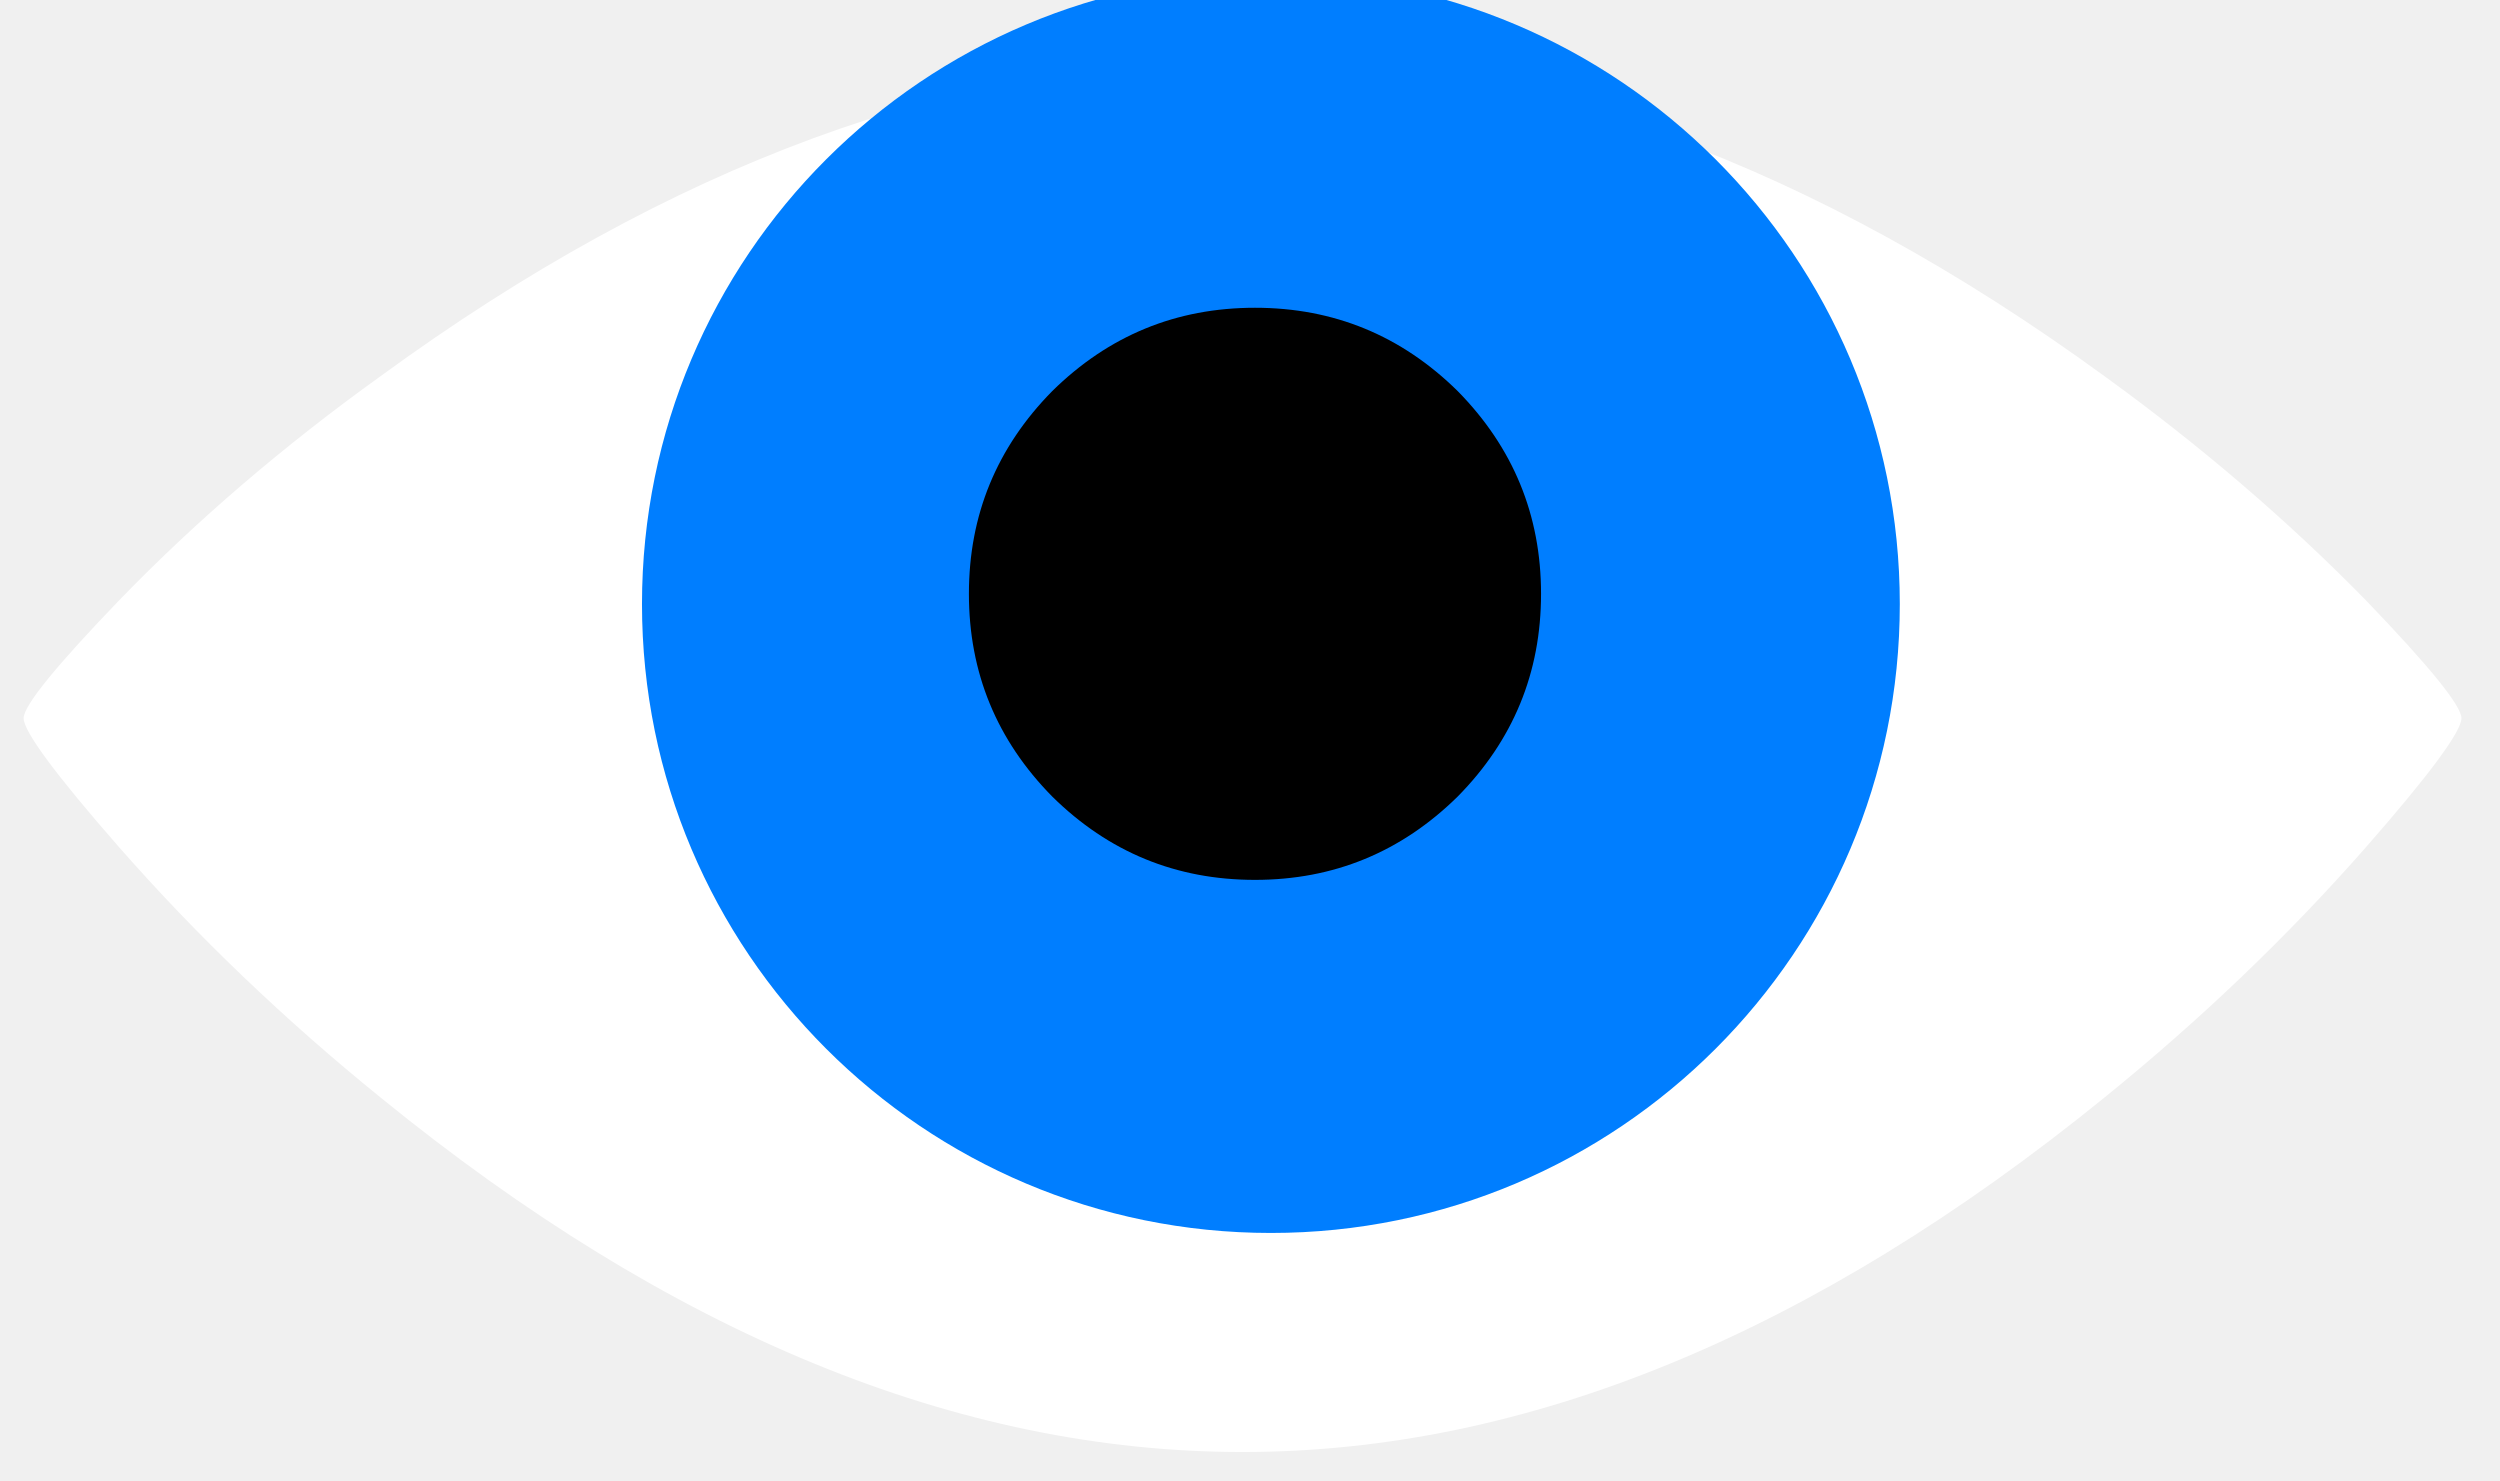
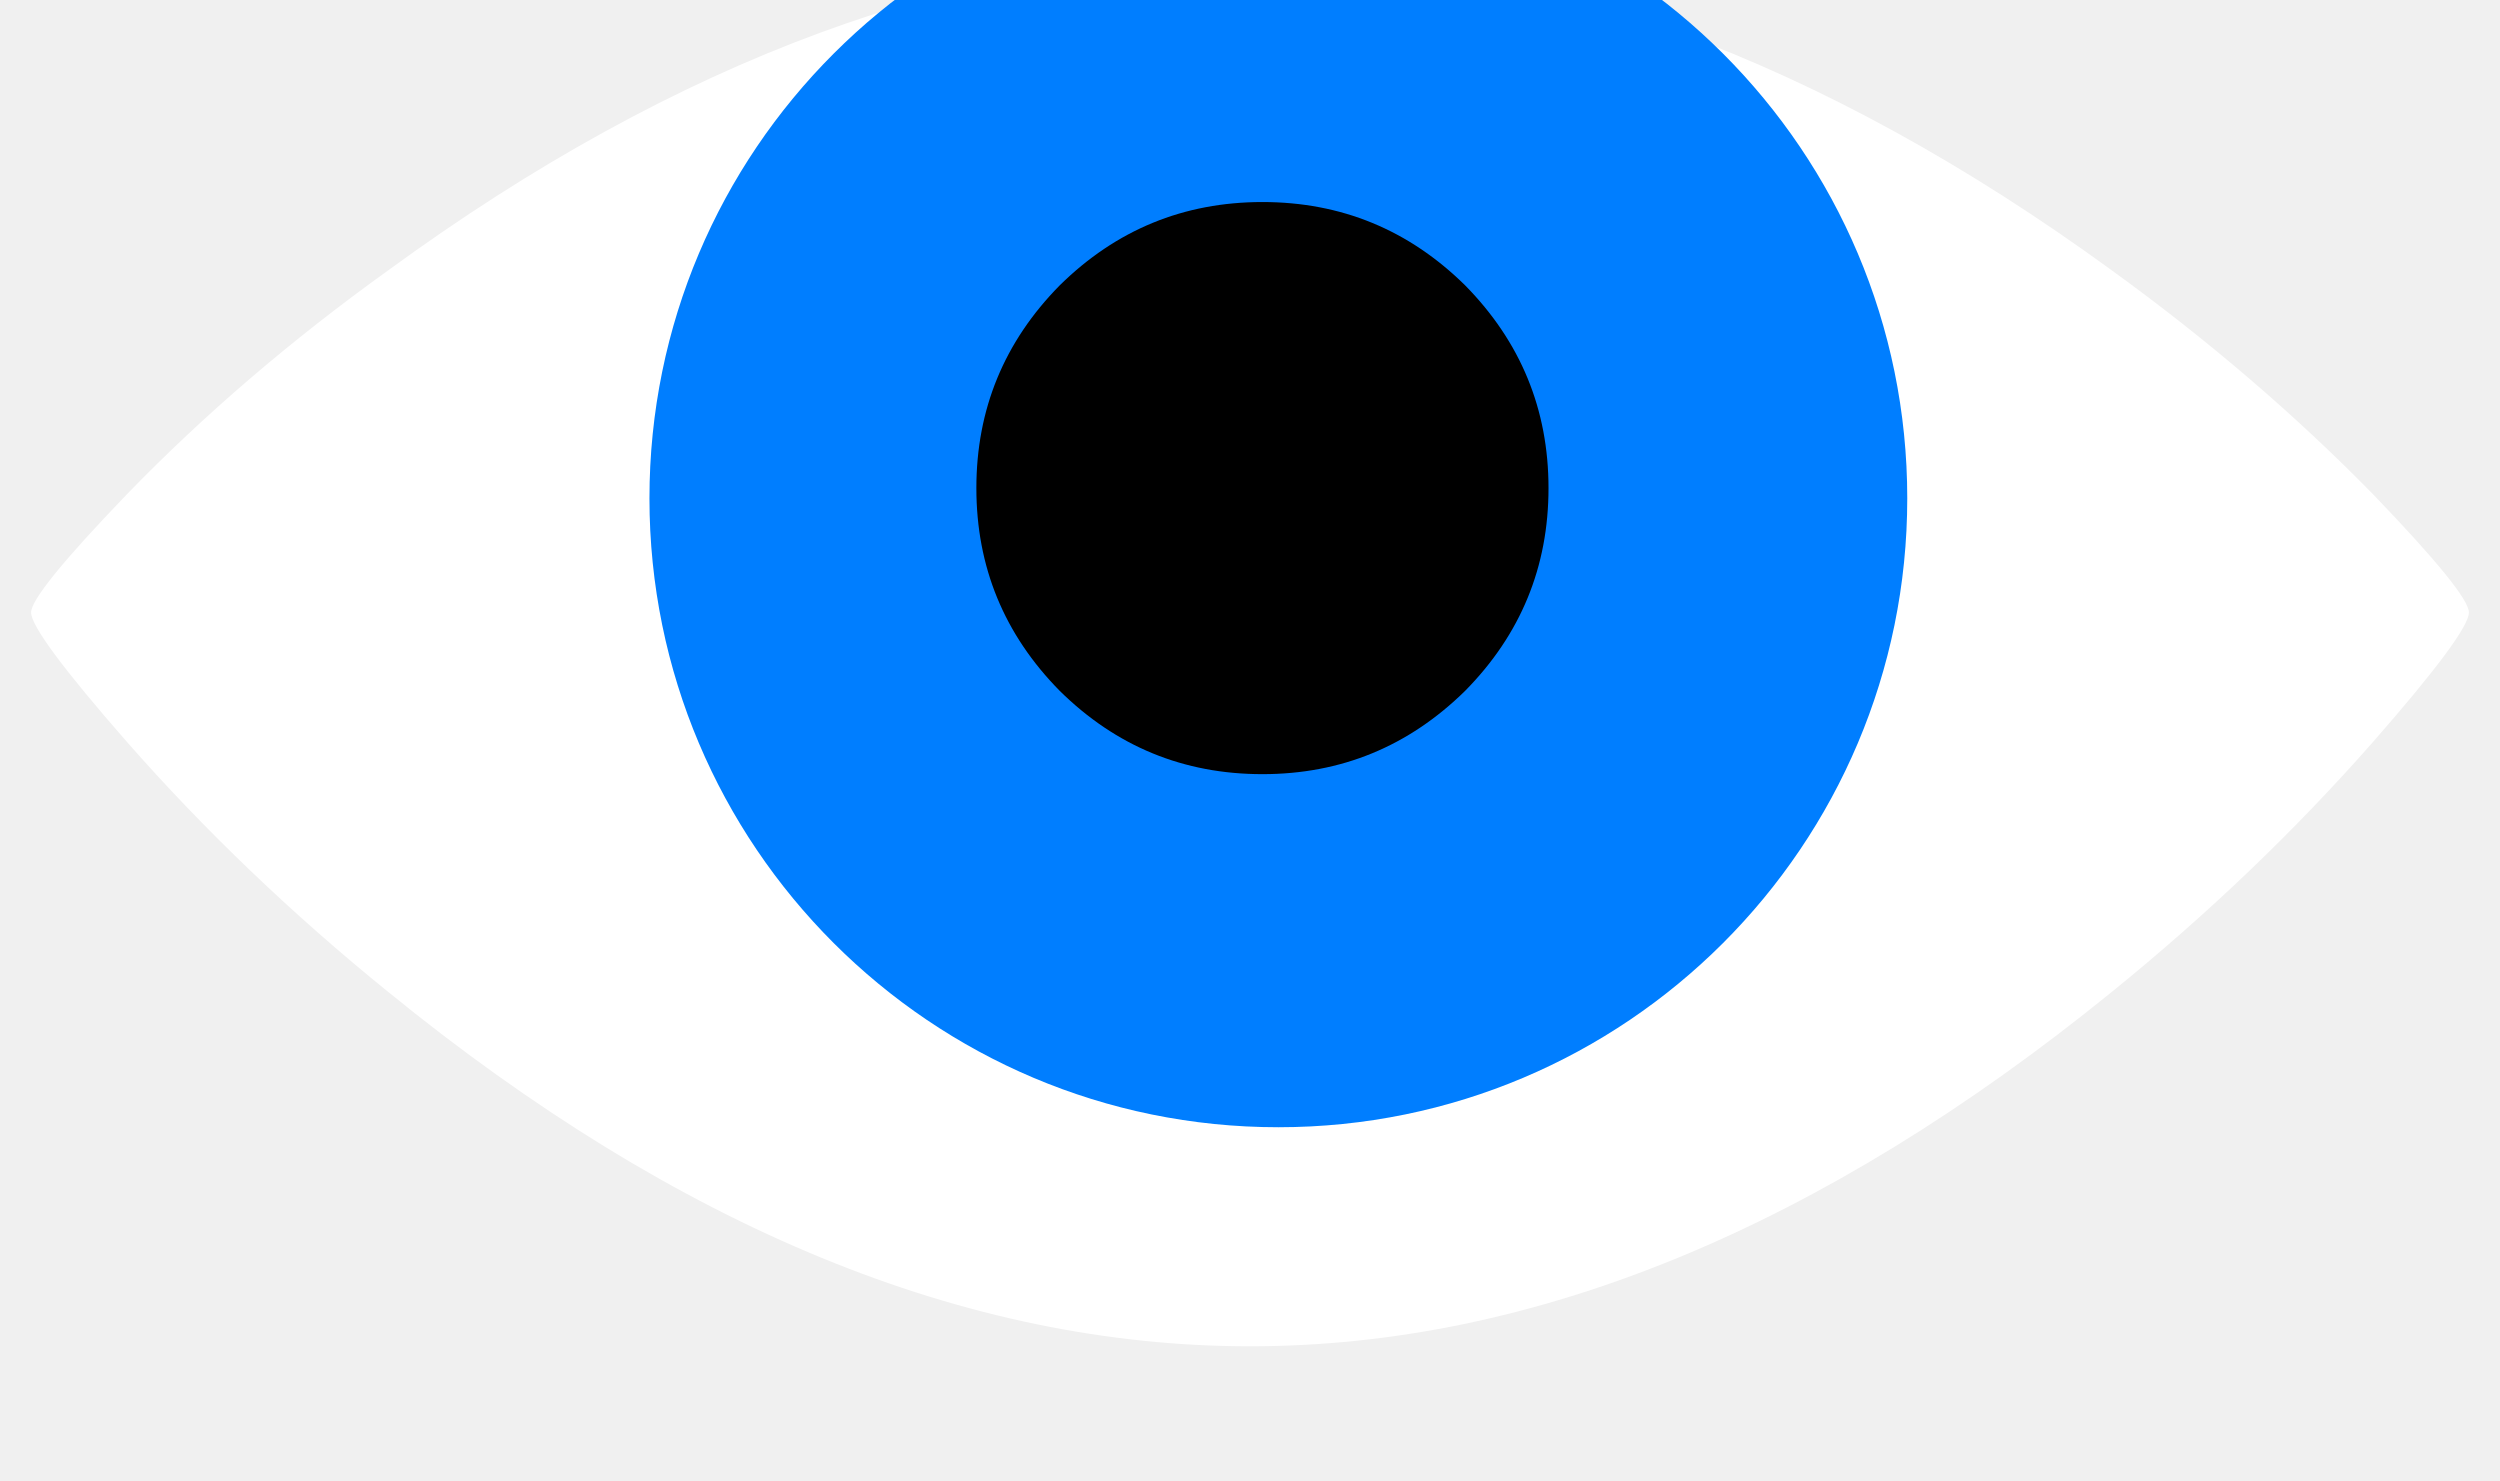
- <svg xmlns="http://www.w3.org/2000/svg" version="1.1" x="0px" y="0px" width="100.5px" height="59.5px" viewBox="0 0 100.5 59.5" enable-background="new 0 0 100.5 59.5" xml:space="preserve">
-   <g id="eye-open">
-     <path fill="#FFFFFF" d="M0.95,28.872c0-0.5,1.283-2.083,3.85-4.75c3.1-3.2,6.6-6.2,10.5-9c11.633-8.5,23.184-12.75,34.65-12.75   c11.433,0,22.983,4.25,34.649,12.75c3.866,2.8,7.366,5.8,10.5,9c2.565,2.667,3.851,4.25,3.851,4.75c0,0.533-1.283,2.267-3.851,5.2   c-3.134,3.566-6.634,6.916-10.5,10.049c-11.699,9.5-23.25,14.25-34.649,14.25c-11.434,0-22.983-4.75-34.65-14.25   c-3.867-3.133-7.367-6.482-10.5-10.049C2.233,31.139,0.95,29.405,0.95,28.872z" />
-     <circle fill="#007EFF" cx="51.09" cy="24.283" r="25.282" />
-     <path d="M42.3,15.722c2.267-2.233,4.983-3.35,8.15-3.35c3.166,0,5.883,1.117,8.149,3.35c2.231,2.267,3.351,4.983,3.351,8.15   s-1.117,5.884-3.351,8.149c-2.269,2.232-4.983,3.35-8.149,3.35c-3.167,0-5.883-1.113-8.15-3.35c-2.233-2.266-3.35-4.982-3.35-8.149   S40.067,17.989,42.3,15.722z" />
+ <svg xmlns="http://www.w3.org/2000/svg" version="1.1" id="Layer_1" x="0px" y="0px" width="100.5px" height="59.5px" viewBox="0 0 100.5 59.5" enable-background="new 0 0 100.5 59.5" xml:space="preserve">
+   <g id="eye-open_1_">
+     <path fill="#FFFFFF" d="M1.25,24.622c0-0.5,1.283-2.083,3.85-4.75c3.1-3.2,6.6-6.2,10.5-9c11.633-8.5,23.184-12.75,34.65-12.75   c11.433,0,22.983,4.25,34.649,12.75c3.865,2.8,7.365,5.8,10.5,9c2.564,2.667,3.851,4.25,3.851,4.75c0,0.533-1.283,2.267-3.851,5.2   c-3.135,3.566-6.635,6.916-10.5,10.049c-11.699,9.5-23.25,14.25-34.649,14.25c-11.434,0-22.983-4.75-34.65-14.25   c-3.867-3.133-7.367-6.482-10.5-10.049C2.533,26.889,1.25,25.155,1.25,24.622z" />
+     <circle fill="#007EFF" cx="51.39" cy="20.033" r="25.282" />
+     <path d="M42.6,11.472c2.267-2.233,4.983-3.35,8.15-3.35c3.166,0,5.883,1.117,8.149,3.35c2.23,2.267,3.351,4.983,3.351,8.15   s-1.117,5.884-3.351,8.149c-2.27,2.231-4.983,3.35-8.149,3.35c-3.167,0-5.883-1.113-8.15-3.35c-2.233-2.267-3.35-4.982-3.35-8.149   S40.367,13.739,42.6,11.472z" />
  </g>
  <g id="eye-lid">
    <g id="_x31_" display="none">
-       <path display="inline" fill="#007EFF" d="M17.642,8.676c10.733-6.867,21.467-10.3,32.2-10.3c5.768,0,11.852,1,18.249,3    c6.269,1.934,11.918,4.517,16.951,7.75c5.231,3.367,9.033,6.95,11.399,10.75c1.397,2.232,2.267,3.899,2.601,5    c0.467,1.467,0.416,3.05-0.149,4.75c-5.101-6.601-11.666-12.384-19.699-17.351c-9.834-6.1-19.467-9.15-28.9-9.15    c-8.799,0-18.283,2.95-28.449,8.85c-8.9,5.166-16,11.033-21.3,17.6C1.309,22.442,7.009,15.476,17.642,8.676z" />
+       <path display="inline" fill="#007EFF" d="M17.517,7.234c10.733-6.867,21.467-10.3,32.2-10.3c5.767,0,11.851,1,18.25,3    c6.268,1.934,11.918,4.517,16.951,7.75c5.23,3.367,9.033,6.95,11.398,10.75c1.396,2.232,2.268,3.899,2.602,5    c0.467,1.467,0.416,3.05-0.15,4.75c-5.1-6.601-11.666-12.384-19.699-17.351c-9.834-6.1-19.467-9.15-28.899-9.15    c-8.799,0-18.283,2.95-28.449,8.85c-8.9,5.166-16,11.033-21.3,17.6C1.184,21,6.883,14.035,17.517,7.234z" />
    </g>
    <g id="_x32_" display="none">
-       <path display="inline" fill="#007EFF" d="M23.493,15.7c-10.267,3.8-17.8,8.283-22.6,13.45C2.126,22.217,7.926,15.5,18.293,9    c10.633-6.667,21.25-10,31.85-10c5.766,0,11.85,1,18.25,3c6.299,1.934,11.949,4.517,16.949,7.75    c5.234,3.367,9.033,6.95,11.4,10.75c1.434,2.3,2.301,3.9,2.6,4.8c0.434,1.334,0.334,2.734-0.299,4.2    c-6.768-5.466-14.65-10.033-23.65-13.7c-8.133-4.2-16.551-6.3-25.25-6.3C41.743,9.5,32.859,11.567,23.493,15.7z" />
+       <path display="inline" fill="#007EFF" d="M23.368,14.259c-10.267,3.8-17.8,8.283-22.6,13.45C2,20.775,7.8,14.059,18.167,7.559    c10.633-6.667,21.25-10,31.85-10c5.767,0,11.851,1,18.249,3c6.299,1.934,11.949,4.517,16.949,7.75    c5.234,3.367,9.033,6.95,11.4,10.75c1.434,2.3,2.301,3.9,2.6,4.8c0.434,1.334,0.334,2.734-0.299,4.2    c-6.768-5.466-14.65-10.033-23.65-13.7c-8.133-4.2-16.551-6.3-25.249-6.3C41.618,8.059,32.733,10.125,23.368,14.259z" />
    </g>
    <g id="_x33_" display="none">
-       <path display="inline" fill="#007EFF" d="M24.879,20.083c-11.7,2.4-19.683,5.483-23.95,9.25c1.7-6.7,7.6-13.167,17.7-19.4    c10.5-6.434,21.017-9.65,31.55-9.65c5.766,0,11.85,1,18.25,3c6.334,1.966,11.981,4.55,16.948,7.75    c5.231,3.333,9.033,6.917,11.399,10.75c1.467,2.333,2.316,3.884,2.551,4.649c0.436,1.2,0.281,2.384-0.45,3.551    c-8.399-4.334-17.601-7.65-27.601-9.95c-6.434-2.333-13.616-3.5-21.549-3.5C41.729,16.533,33.446,17.716,24.879,20.083z" />
+       <path display="inline" fill="#007EFF" d="M24.753,18.642c-11.7,2.4-19.683,5.483-23.95,9.25c1.7-6.7,7.6-13.167,17.7-19.4    c10.5-6.434,21.017-9.65,31.55-9.65c5.766,0,11.85,1,18.25,3c6.334,1.966,11.98,4.55,16.947,7.75    c5.23,3.333,9.033,6.917,11.398,10.75c1.469,2.333,2.316,3.884,2.553,4.649c0.436,1.2,0.279,2.384-0.451,3.551    c-8.398-4.334-17.602-7.65-27.602-9.95c-6.434-2.333-13.615-3.5-21.548-3.5C41.604,15.092,33.32,16.274,24.753,18.642z" />
    </g>
    <g id="_x34_" display="none">
-       <path display="inline" fill="#007EFF" d="M48.976,23.433c-7.601,0-15.284,0.301-23.051,0.9c-13.066,1.033-21.483,2.733-25.25,5.1    c2.167-6.5,8.167-12.716,18-18.649c10.4-6.233,20.8-9.35,31.201-9.35c5.767,0,11.849,1,18.249,3    c6.367,1.967,12.018,4.55,16.951,7.75c5.232,3.333,9.033,6.917,11.398,10.75c1.5,2.4,2.352,3.884,2.551,4.45    c0.398,1.067,0.199,2.067-0.602,3c-10.064-3.2-20.584-5.3-31.551-6.3C62.143,23.65,56.175,23.433,48.976,23.433z" />
+       <path display="inline" fill="#007EFF" d="M48.851,21.992c-7.601,0-15.284,0.301-23.051,0.9c-13.066,1.033-21.483,2.733-25.25,5.1    c2.167-6.5,8.167-12.716,18-18.649c10.4-6.233,20.8-9.35,31.201-9.35c5.766,0,11.848,1,18.249,3    c6.367,1.967,12.018,4.55,16.951,7.75c5.232,3.333,9.033,6.917,11.398,10.75c1.5,2.4,2.352,3.884,2.551,4.45    c0.398,1.067,0.199,2.067-0.602,3c-10.064-3.2-20.584-5.3-31.551-6.3C62.017,22.208,56.05,21.992,48.851,21.992z" />
    </g>
    <g id="_x35_" display="none">
-       <path display="inline" fill="#007EFF" d="M27.375,29.933c-12.067-0.301-20.867-0.5-26.4-0.601c2.167-6.5,8.167-12.716,18-18.65    c10.4-6.233,20.8-9.35,31.2-9.35c5.769,0,11.851,1,18.25,3c6.367,1.967,12.019,4.55,16.951,7.75    c5.231,3.333,9.033,6.917,11.397,10.75c1.5,2.4,2.353,3.884,2.552,4.45c0.399,1.066,0.198,2.066-0.601,3    c-10.468-0.267-21.166-0.316-32.101-0.15c-5.467,0.234-11.418,0.353-17.851,0.353C42.375,30.484,35.242,30.299,27.375,29.933z" />
+       <path display="inline" fill="#007EFF" d="M27.25,28.492c-12.067-0.301-20.867-0.5-26.4-0.601c2.167-6.5,8.167-12.716,18-18.65    c10.4-6.233,20.8-9.35,31.2-9.35c5.768,0,11.85,1,18.25,3c6.367,1.967,12.018,4.55,16.951,7.75    c5.23,3.333,9.033,6.917,11.396,10.75c1.5,2.4,2.354,3.884,2.553,4.45c0.398,1.066,0.197,2.066-0.602,3    c-10.469-0.267-21.166-0.316-32.102-0.15c-5.467,0.234-11.418,0.353-17.851,0.353C42.25,29.043,35.117,28.857,27.25,28.492z" />
    </g>
    <g id="_x36_" display="none">
-       <path display="inline" fill="#007EFF" d="M28.575,35.148c-11.133-1.633-20.333-3.717-27.6-6.25c2.167-6.5,8.167-12.717,18-18.65    c10.4-6.233,20.8-9.35,31.2-9.35c5.767,0,11.851,1,18.25,3c6.366,1.967,12.017,4.55,16.95,7.75    c5.232,3.333,9.033,6.917,11.398,10.75c1.5,2.4,2.352,3.883,2.552,4.45c0.399,1.066,0.198,2.066-0.601,3    c-10.899,2.699-21.802,4.699-32.701,6c-6.198,0.933-12.115,1.397-17.75,1.397C43.075,37.249,36.509,36.549,28.575,35.148z" />
+       <path display="inline" fill="#007EFF" d="M28.45,33.707c-11.133-1.633-20.333-3.717-27.6-6.25c2.167-6.5,8.167-12.717,18-18.65    c10.4-6.233,20.8-9.35,31.2-9.35c5.766,0,11.85,1,18.25,3c6.365,1.967,12.016,4.55,16.949,7.75    c5.232,3.333,9.033,6.917,11.398,10.75c1.5,2.4,2.352,3.883,2.553,4.45c0.398,1.066,0.197,2.066-0.602,3    c-10.898,2.699-21.803,4.699-32.701,6c-6.197,0.934-12.115,1.397-17.75,1.397C42.95,35.808,36.383,35.107,28.45,33.707z" />
    </g>
    <g id="_x37_" display="none">
-       <path display="inline" fill="#007EFF" d="M47.476,44.742c-4,0-10.017-1.184-18.05-3.551C19.293,38.225,9.71,34.242,0.676,29.242    c2.167-6.5,8.167-12.717,18-18.65c10.4-6.233,20.8-9.35,31.2-9.35c5.767,0,11.851,1,18.25,3c6.366,1.966,12.017,4.55,16.95,7.75    c5.232,3.333,9.033,6.917,11.398,10.75c1.5,2.399,2.352,3.884,2.551,4.45c0.398,1.066,0.199,2.066-0.602,3    c-11.3,5.633-22.383,9.684-33.25,12.149C58.242,43.941,52.342,44.742,47.476,44.742z" />
+       <path display="inline" fill="#007EFF" d="M47.351,43.301c-4,0-10.017-1.184-18.05-3.551C19.167,36.783,9.584,32.801,0.55,27.801    c2.167-6.5,8.167-12.717,18-18.65c10.4-6.233,20.8-9.35,31.2-9.35c5.766,0,11.85,1,18.25,3c6.365,1.966,12.016,4.55,16.949,7.75    c5.232,3.333,9.033,6.917,11.398,10.75c1.5,2.399,2.352,3.884,2.551,4.45c0.398,1.066,0.199,2.066-0.602,3    c-11.301,5.633-22.383,9.684-33.25,12.149C58.116,42.5,52.216,43.301,47.351,43.301z" />
    </g>
    <g id="_x38_" display="none">
-       <path display="inline" fill="#007EFF" d="M27.975,44.826c-9.9-3.699-19-8.865-27.3-15.5c2.167-6.5,8.167-12.717,18-18.65    c10.4-6.233,20.8-9.35,31.199-9.35c5.769,0,11.853,1,18.25,3c6.367,1.966,12.019,4.55,16.951,7.75    c5.231,3.333,9.032,6.917,11.399,10.75c1.5,2.4,2.351,3.884,2.549,4.45c0.399,1.066,0.201,2.066-0.601,3    c-11.032,7.867-21.666,13.301-31.899,16.301c-6.467,1.898-12.666,2.85-18.601,2.85C42.692,49.425,36.042,47.893,27.975,44.826z" />
+       <path display="inline" fill="#007EFF" d="M27.85,43.385c-9.9-3.699-19-8.865-27.3-15.5c2.167-6.5,8.167-12.717,18-18.65    c10.4-6.233,20.8-9.35,31.199-9.35c5.768,0,11.852,1,18.25,3c6.367,1.966,12.018,4.55,16.951,7.75    c5.23,3.333,9.031,6.917,11.398,10.75c1.5,2.4,2.352,3.884,2.549,4.45c0.398,1.066,0.201,2.066-0.602,3    C87.265,36.701,76.63,42.136,66.397,45.136c-6.467,1.897-12.666,2.85-18.601,2.85C42.566,47.983,35.917,46.451,27.85,43.385z" />
    </g>
    <g id="_x39_" display="none">
-       <path display="inline" fill="#007EFF" d="M26.642,48.285c-9.633-4.434-18.267-10.75-25.9-18.951c2.167-6.5,8.167-12.717,18-18.65    c10.4-6.233,20.8-9.35,31.2-9.35c5.766,0,11.85,1,18.25,3c6.367,1.967,12.018,4.55,16.949,7.75    c5.234,3.333,9.033,6.917,11.4,10.75c1.5,2.4,2.35,3.883,2.551,4.45c0.398,1.066,0.199,2.066-0.602,3    c-10.766,10.034-20.949,16.817-30.549,20.35c-6,2.199-12.5,3.3-19.5,3.3C41.975,53.934,34.708,52.05,26.642,48.285z" />
+       <path display="inline" fill="#007EFF" d="M26.517,46.844c-9.633-4.434-18.267-10.75-25.9-18.951c2.167-6.5,8.167-12.717,18-18.65    c10.4-6.233,20.8-9.35,31.2-9.35c5.767,0,11.851,1,18.249,3c6.367,1.967,12.02,4.55,16.949,7.75    c5.234,3.333,9.033,6.917,11.4,10.75c1.5,2.4,2.35,3.883,2.551,4.45c0.398,1.066,0.199,2.066-0.602,3    C87.599,38.877,77.415,45.66,67.815,49.192c-6,2.199-12.5,3.3-19.5,3.3C41.85,52.492,34.583,50.608,26.517,46.844z" />
    </g>
    <g id="_x31_0" display="none">
-       <path display="inline" fill="#007EFF" d="M85.075,12.363c5.233,3.333,9.032,6.917,11.399,10.75c1.5,2.4,2.351,3.883,2.551,4.45    c0.398,1.066,0.199,2.066-0.602,3c-10.5,12.268-20.232,20.434-29.199,24.5c-5.533,2.5-12.334,3.75-20.399,3.75    c-7.7,0-15.6-2.232-23.7-6.701c-9.4-5.166-17.55-12.666-24.45-22.5c2.167-6.5,8.167-12.717,18-18.65    c10.4-6.233,20.8-9.35,31.2-9.35c5.768,0,11.852,1,18.25,3C74.492,6.58,80.141,9.163,85.075,12.363z" />
+       <path display="inline" fill="#007EFF" d="M84.95,10.921c5.232,3.333,9.031,6.917,11.398,10.75c1.5,2.4,2.352,3.883,2.551,4.45    c0.398,1.066,0.199,2.066-0.602,3c-10.5,12.269-20.232,20.435-29.199,24.5c-5.533,2.5-12.334,3.75-20.399,3.75    c-7.7,0-15.6-2.231-23.7-6.701c-9.4-5.166-17.55-12.666-24.45-22.5c2.167-6.5,8.167-12.717,18-18.65    c10.4-6.233,20.8-9.35,31.2-9.35c5.767,0,11.851,1,18.25,3C74.366,5.139,80.015,7.722,84.95,10.921z" />
    </g>
  </g>
</svg>
